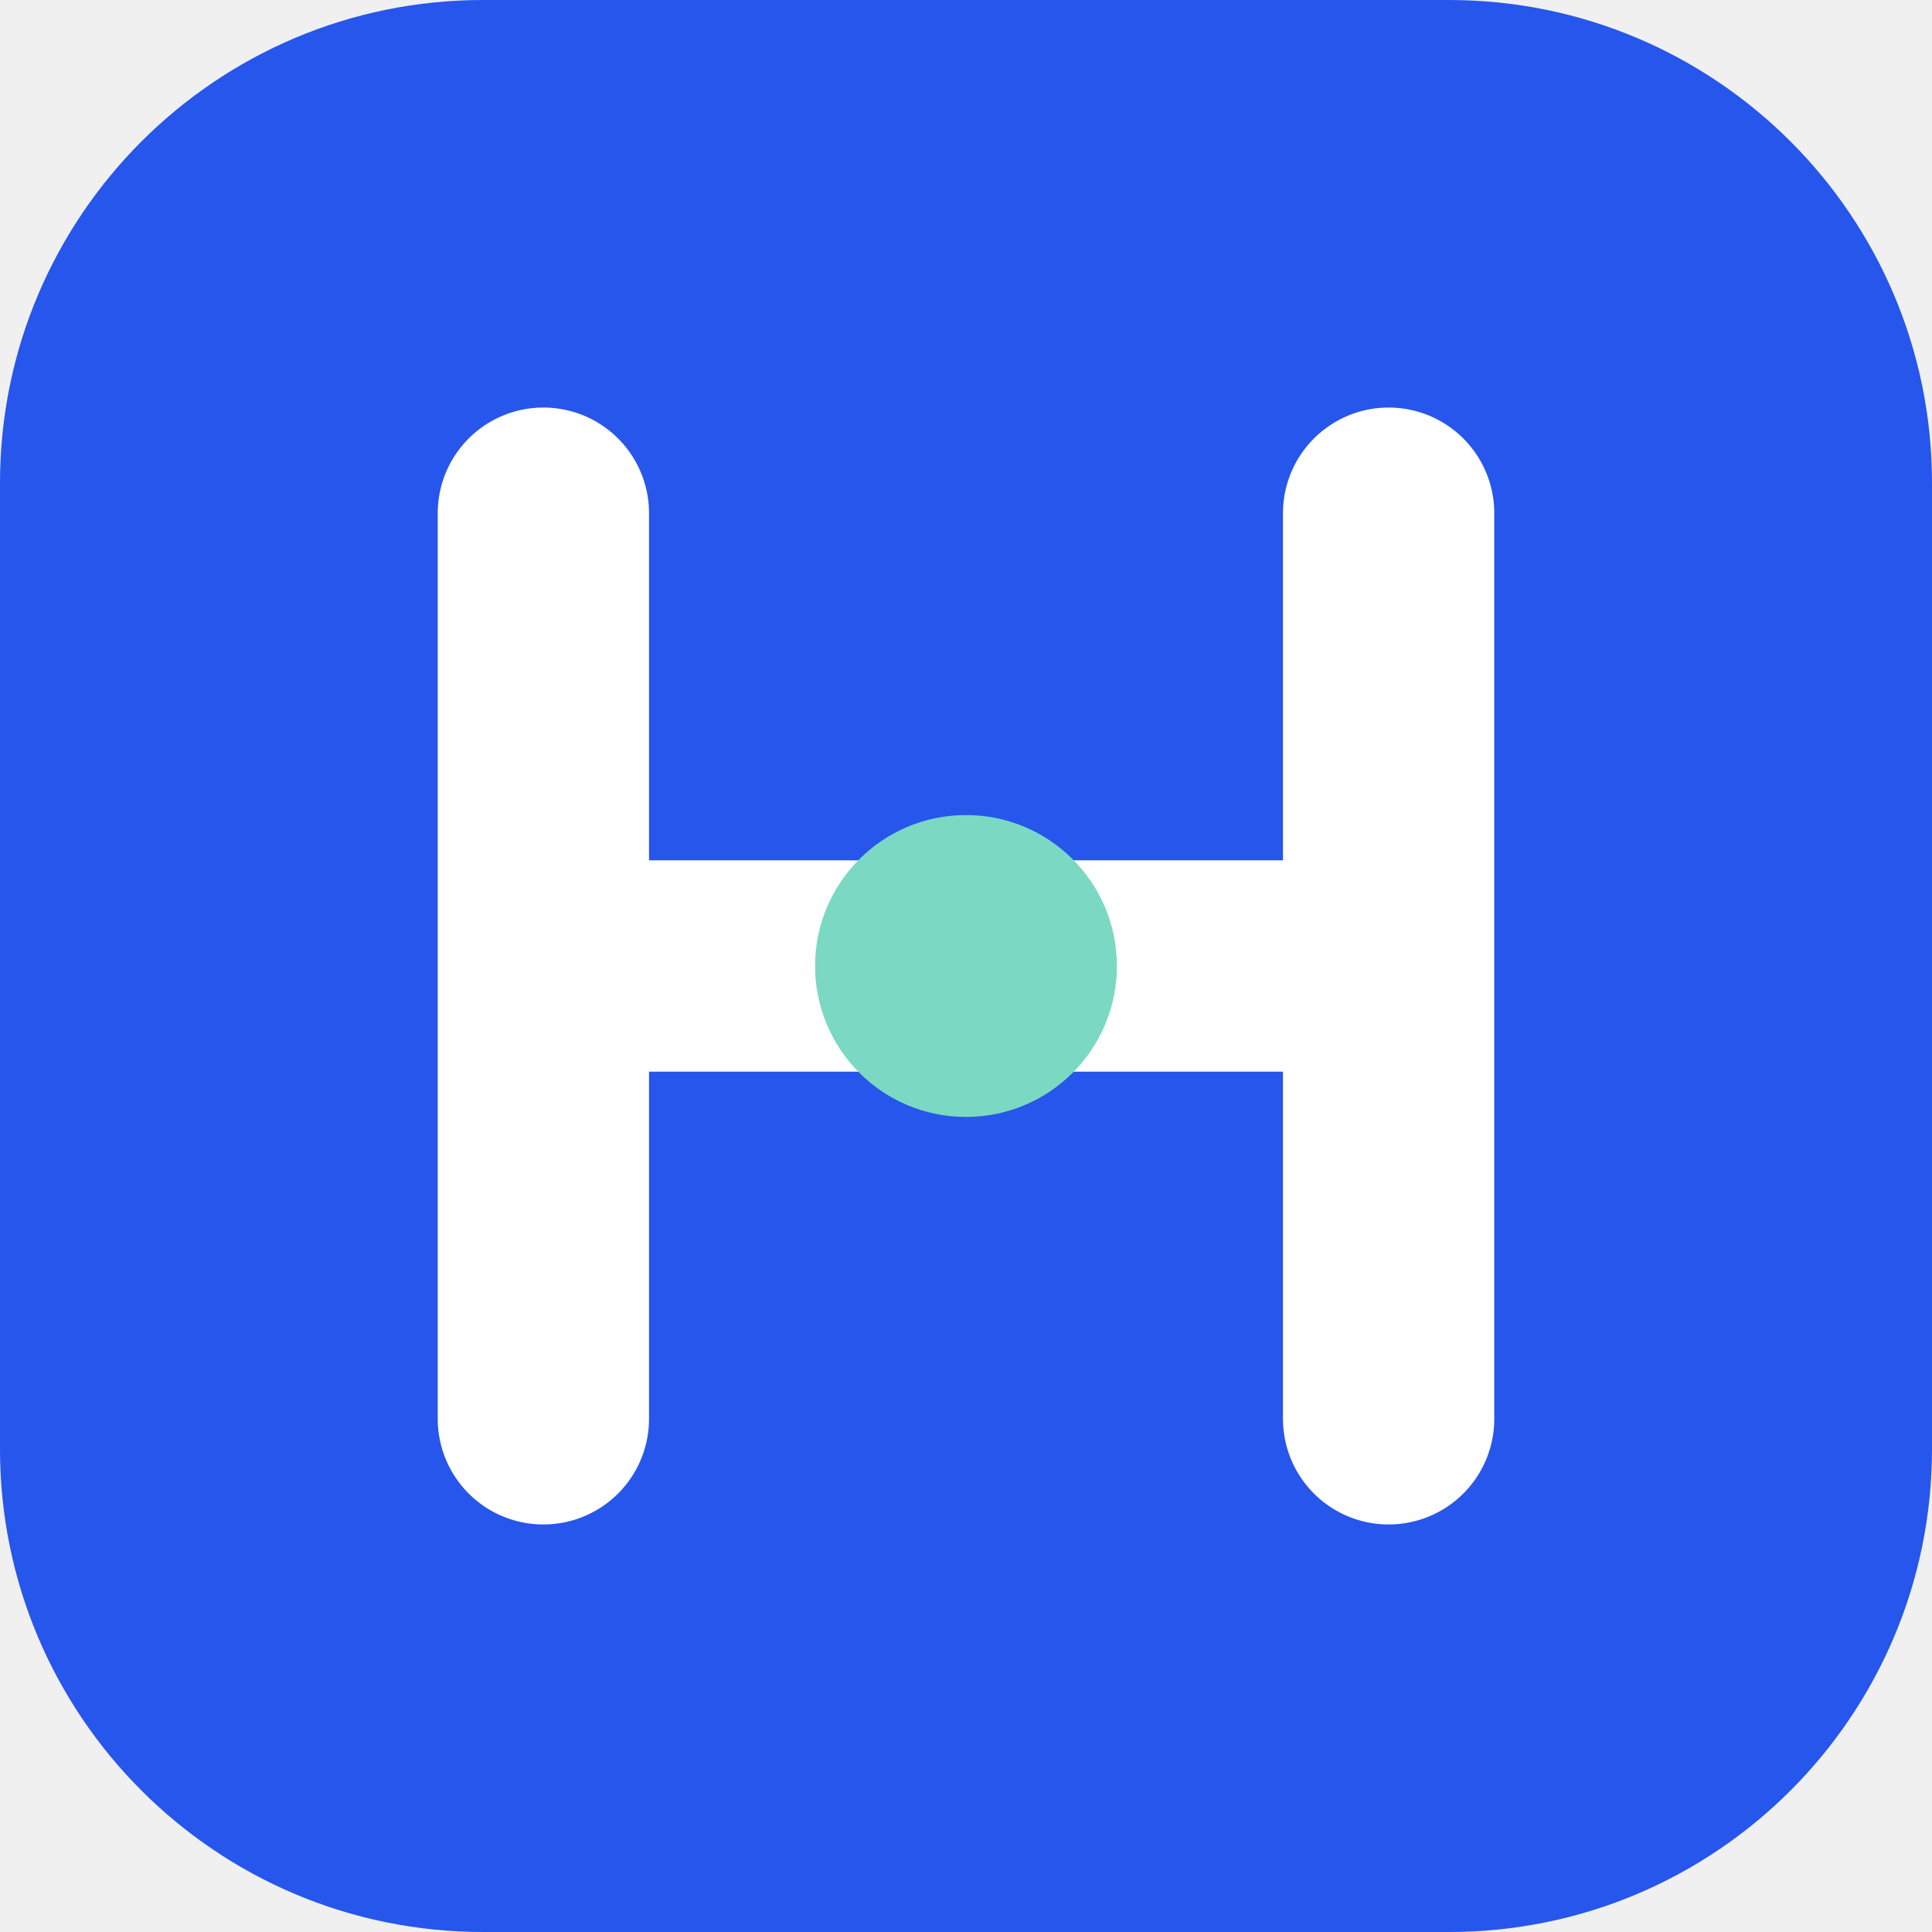
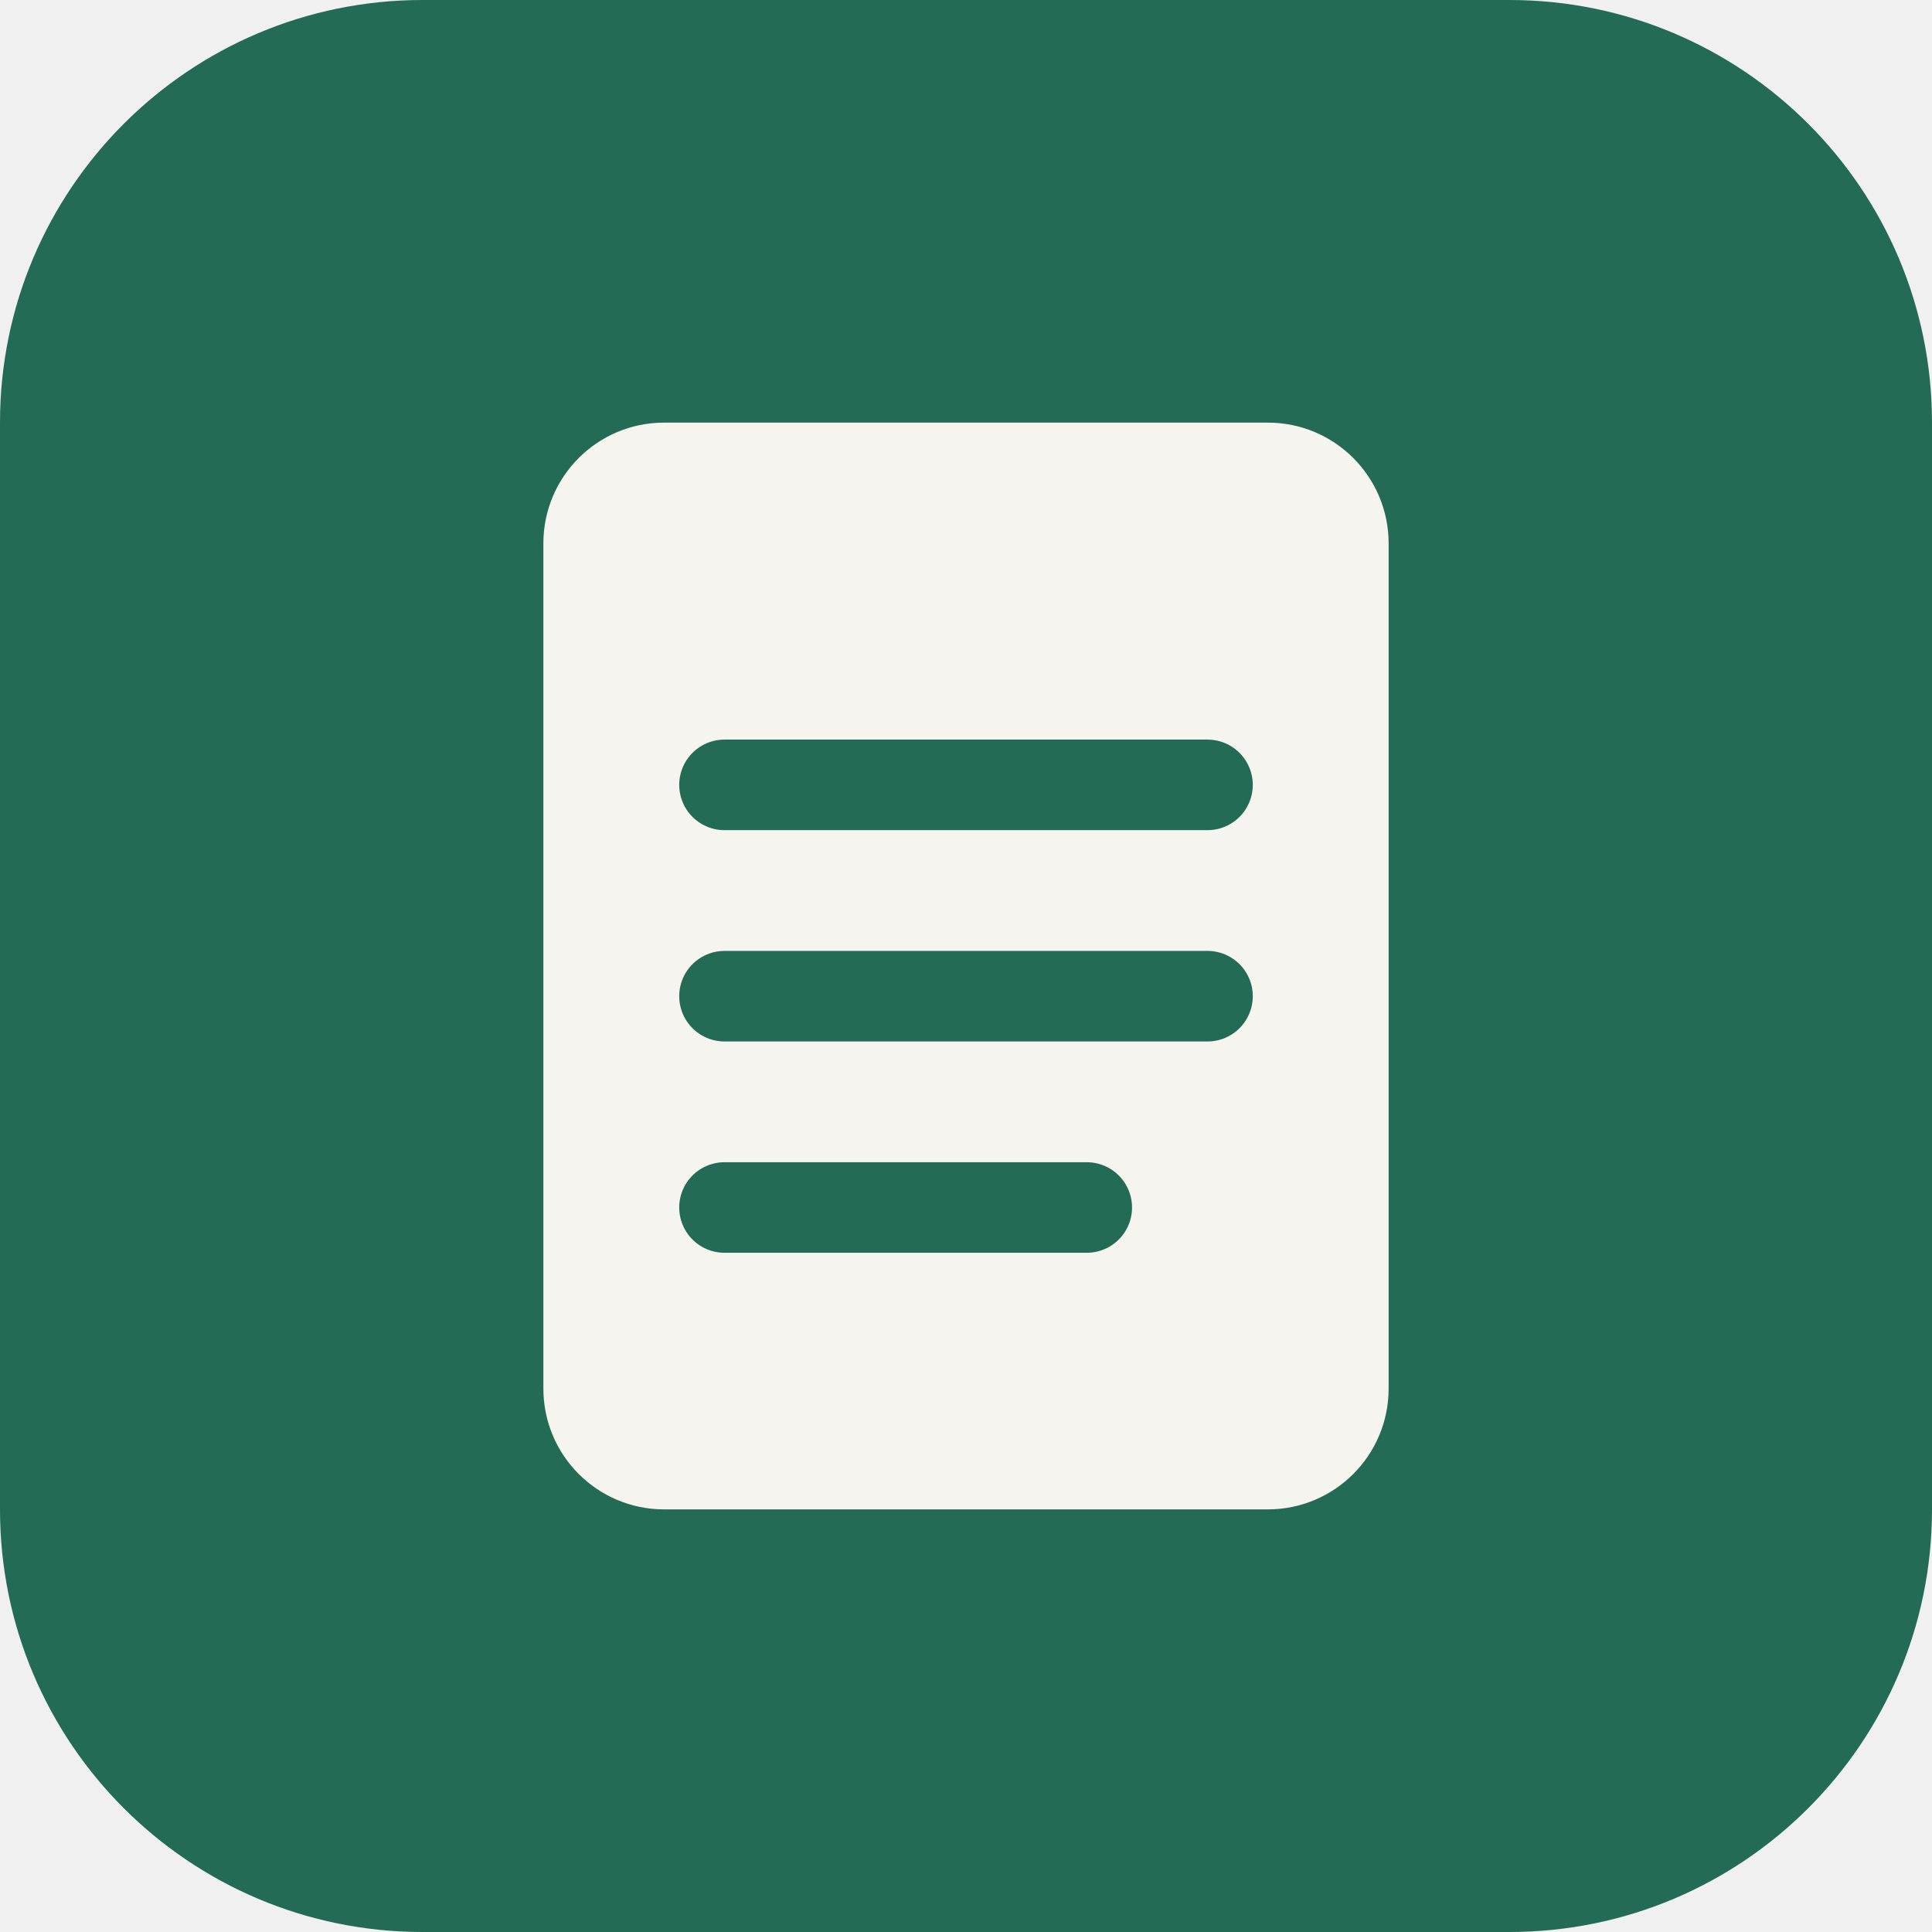
<svg xmlns="http://www.w3.org/2000/svg" viewBox="0 0 64 64">
-   <rect width="64" height="64" rx="16" fill="#2656eb" />
-   <path d="M18 17v30M46 17v30M18 32h28" stroke="white" stroke-width="7" stroke-linecap="round" />
-   <circle cx="32" cy="32" r="5" fill="#7bd9c3" />
+   <rect width="64" height="64" rx="14" fill="#246b56" />
+   <rect x="18" y="14" width="28" height="36" rx="4" fill="#f6f4ef" />
+   <path d="M24 26h16M24 33h16M24 40h12" stroke="#246b56" stroke-width="3" stroke-linecap="round" />
</svg>
